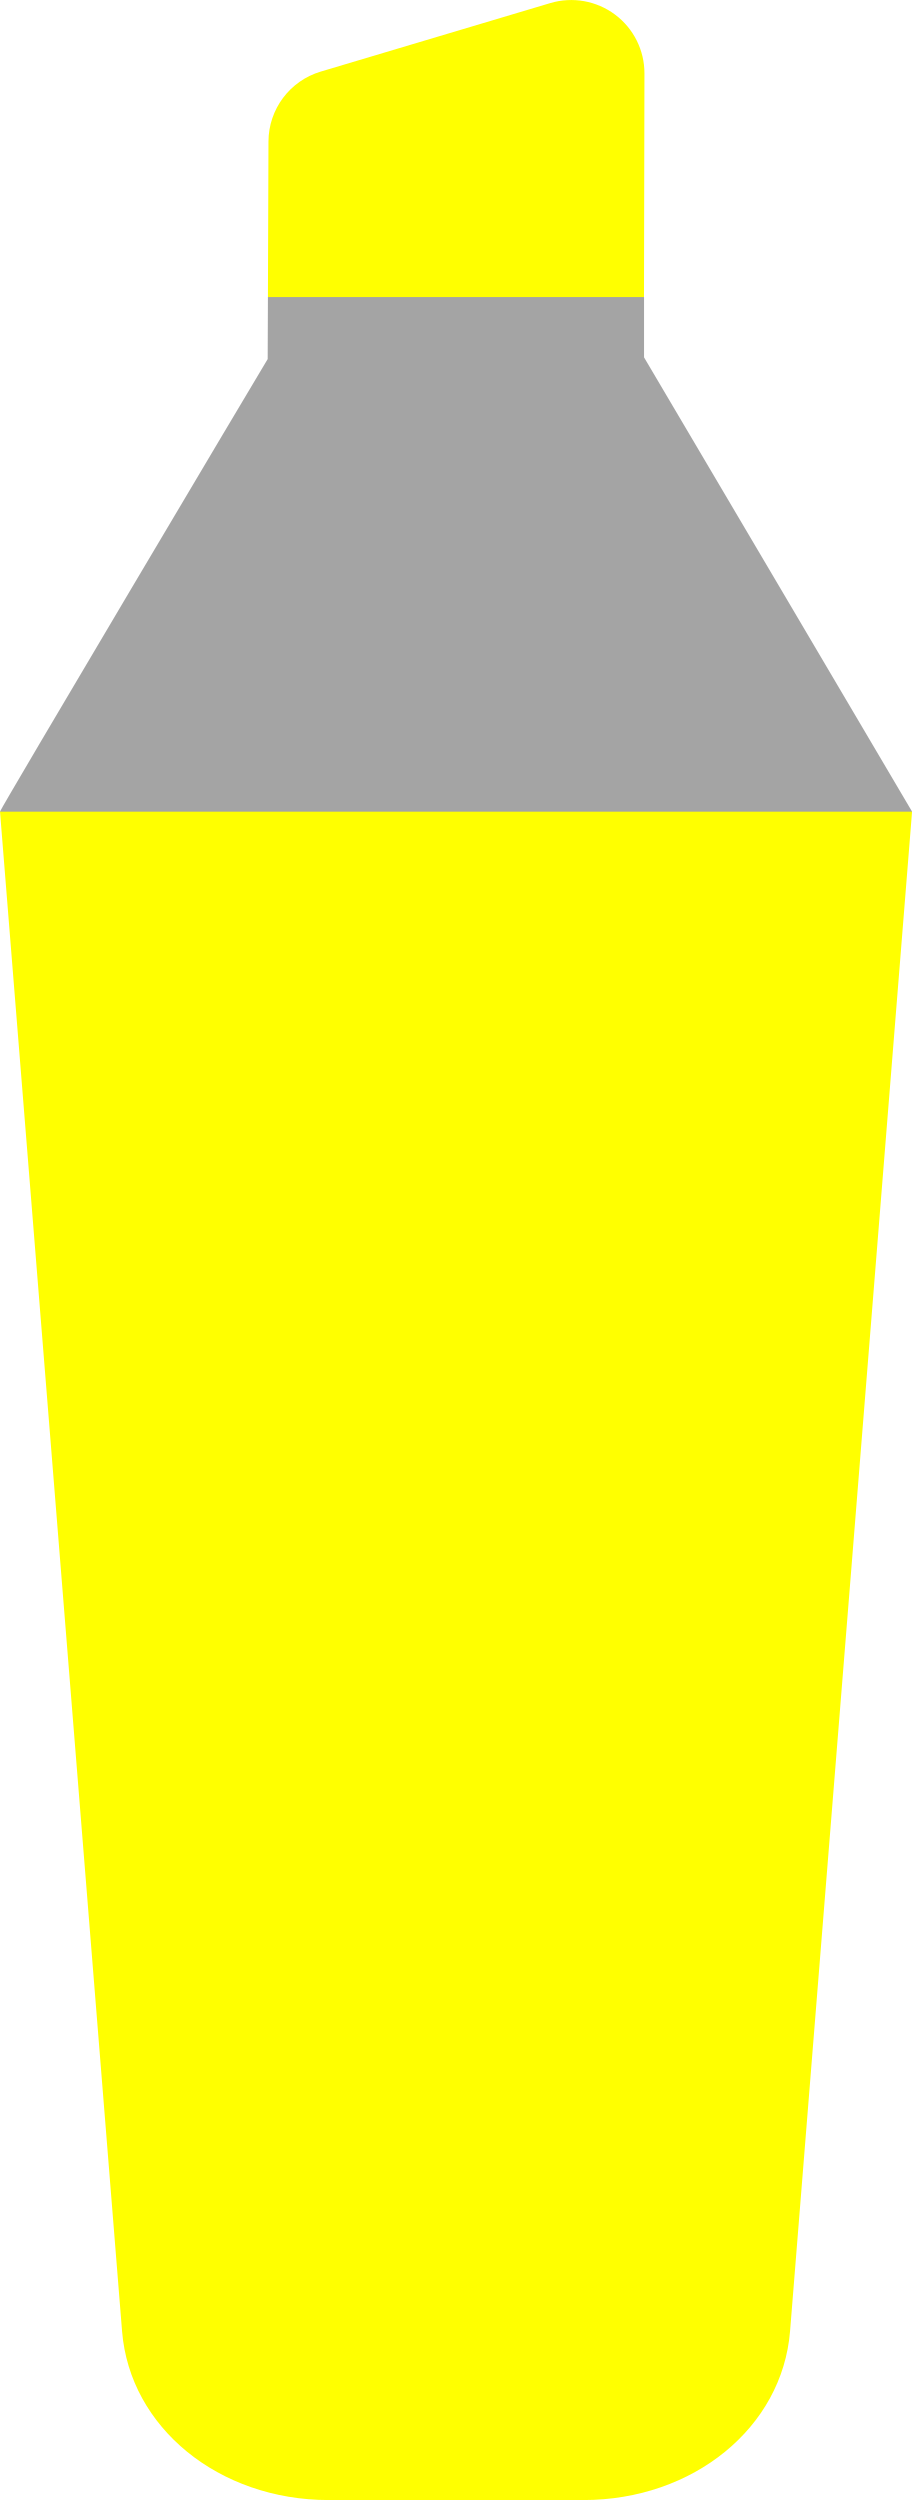
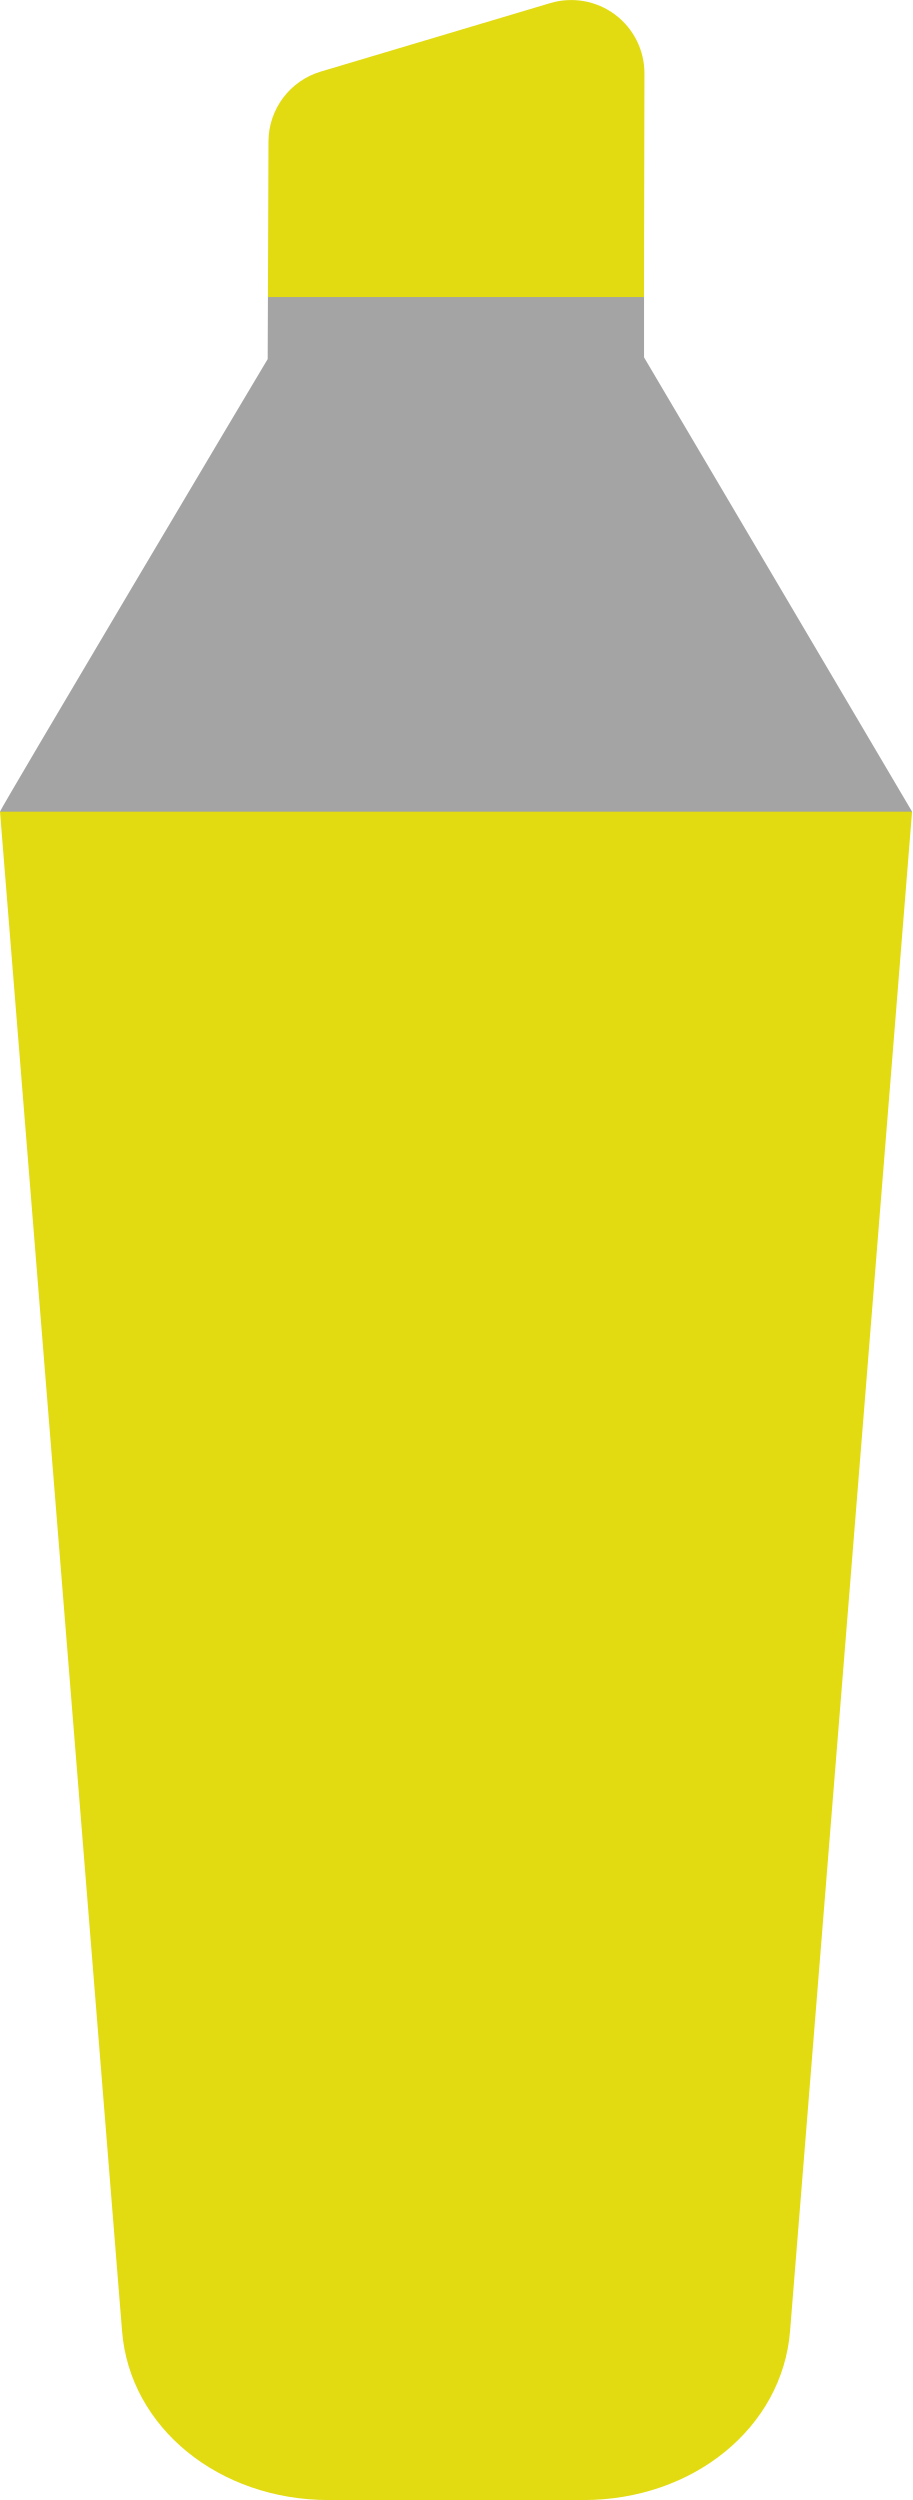
<svg xmlns="http://www.w3.org/2000/svg" width="45" height="123.347" viewBox="0 0 45 123.347">
  <g id="Group_482" data-name="Group 482" transform="translate(1958 -1077.7)">
-     <path id="Path_31" data-name="Path 31" d="M224.7,21.763l11.33-7.105.022-11.036A3.613,3.613,0,0,0,231.407.152l-11.325,3.38a3.612,3.612,0,0,0-2.58,3.45l-.027,7.675,7.227,7.105" transform="translate(-2162.256 1077.7)" fill="yellow" />
+     <path id="Path_31" data-name="Path 31" d="M224.7,21.763l11.33-7.105.022-11.036A3.613,3.613,0,0,0,231.407.152l-11.325,3.38a3.612,3.612,0,0,0-2.58,3.45l-.027,7.675,7.227,7.105" transform="translate(-2162.256 1077.7)" fill="#e2db12" />
    <path id="Path_33" data-name="Path 33" d="M207.605,86.227s-10.694,10.668-21.656,10.668c-11.524,0-23.344-10.668-23.344-10.668-.009-.1,12.824-21.7,13.207-22.328l.012-3.06h18.557l0,2.975C194.554,64.111,207.605,86.213,207.605,86.227Z" transform="translate(-2120.605 1031.517)" fill="#a4a4a4" />
-     <path id="Path_35" data-name="Path 35" d="M201.585,241.2c-.385,4.746-4.77,8.326-10.2,8.326H178.828c-5.43,0-9.815-3.58-10.2-8.326,0,0-6.025-74.96-6.023-74.977h45C207.61,166.251,201.585,241.2,201.585,241.2Z" transform="translate(-2120.605 951.524)" fill="yellow" />
+     <path id="Path_35" data-name="Path 35" d="M201.585,241.2c-.385,4.746-4.77,8.326-10.2,8.326H178.828c-5.43,0-9.815-3.58-10.2-8.326,0,0-6.025-74.96-6.023-74.977h45C207.61,166.251,201.585,241.2,201.585,241.2Z" transform="translate(-2120.605 951.524)" fill="#e2db12" />
  </g>
</svg>
